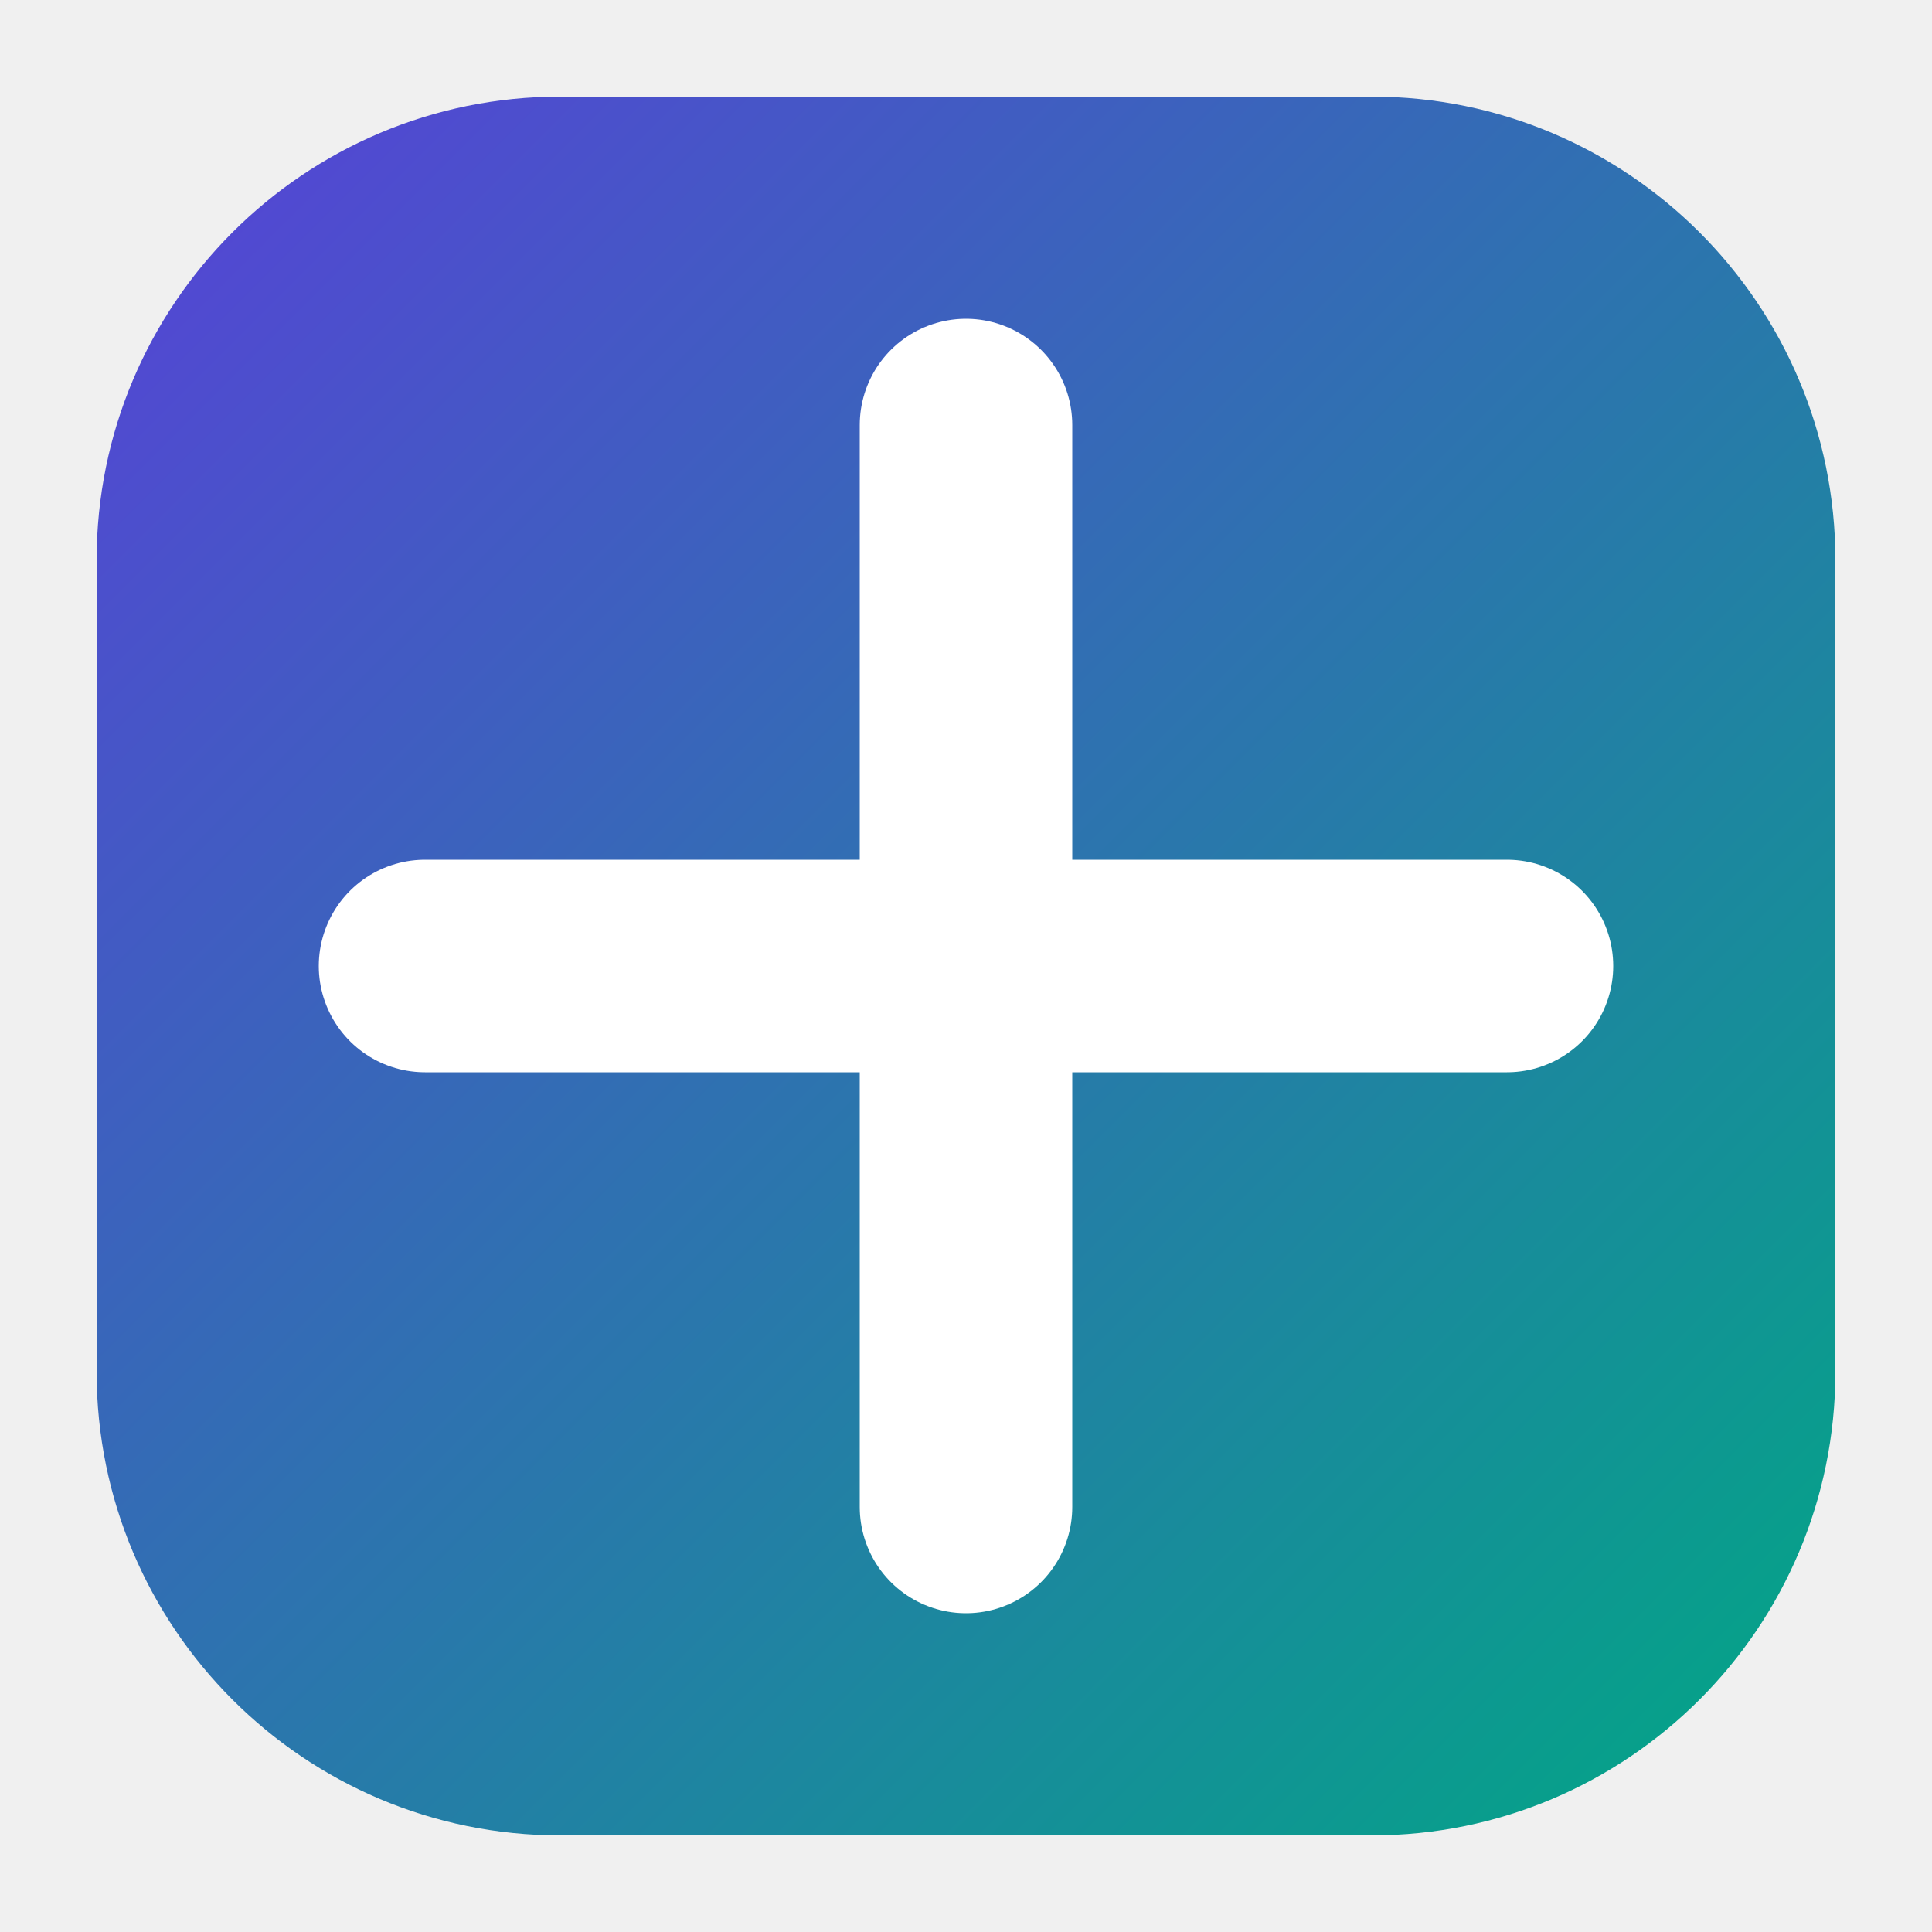
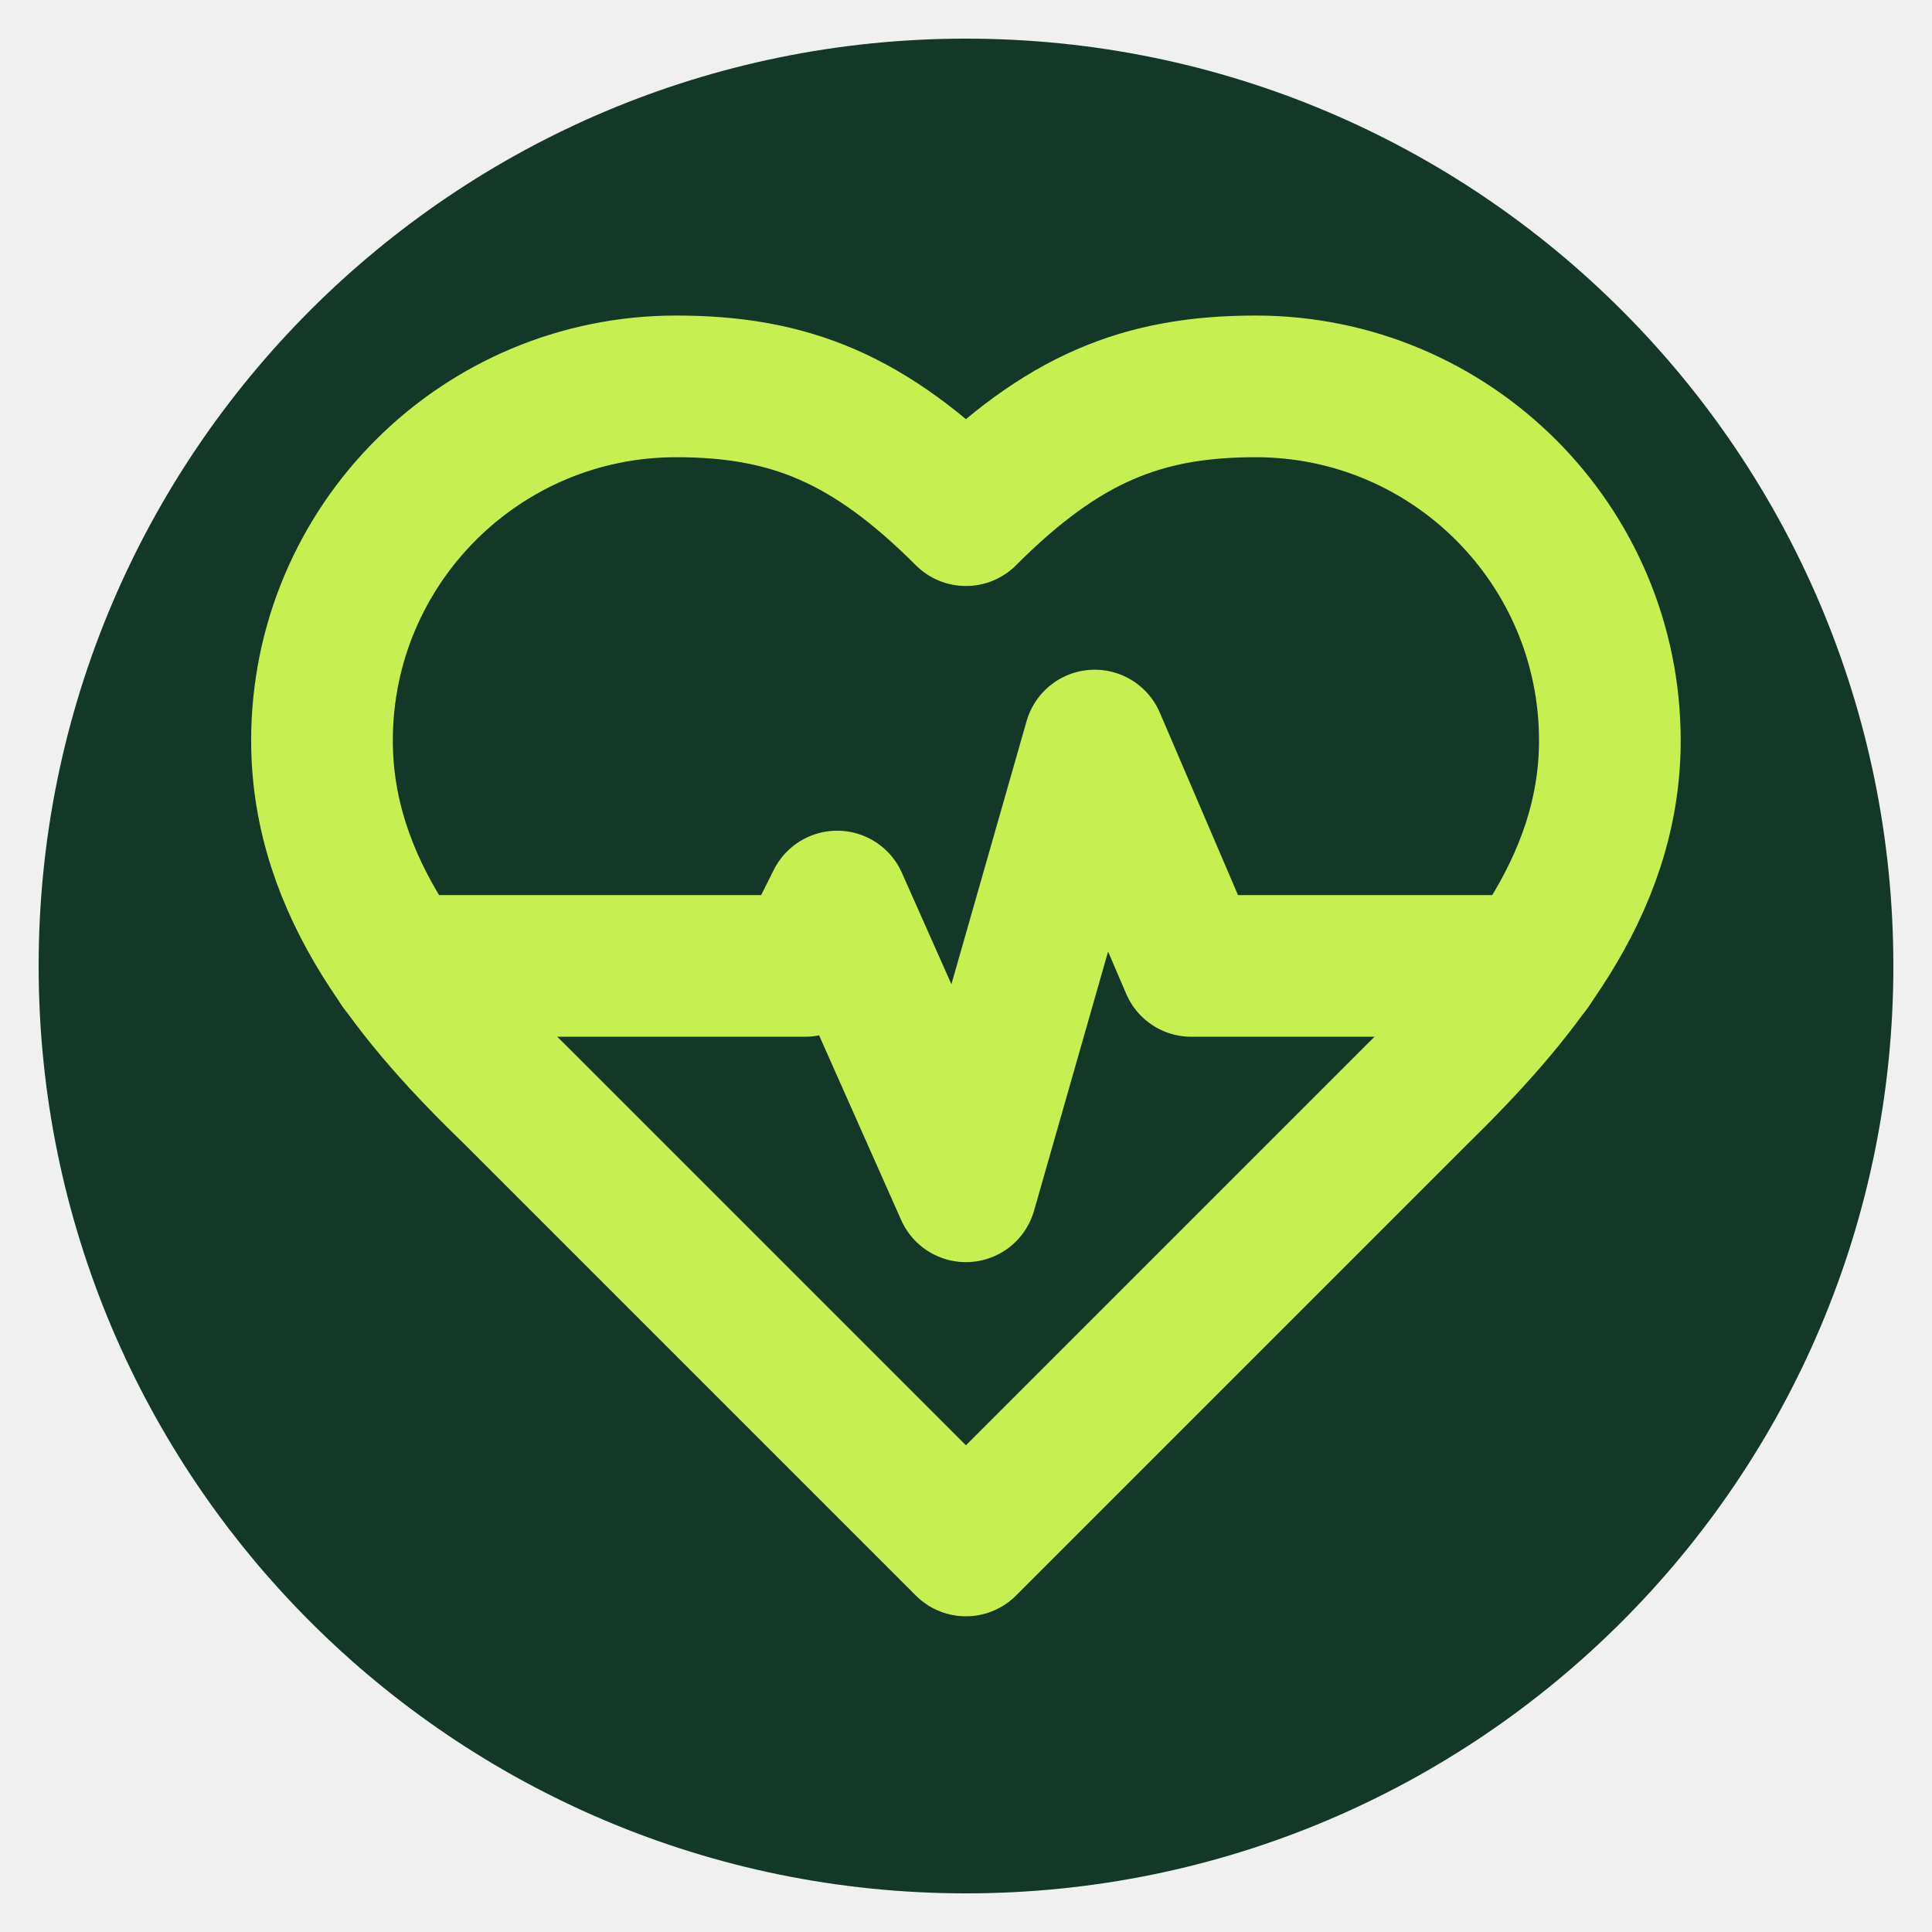
<svg xmlns="http://www.w3.org/2000/svg" viewBox="0 0 100 100" fill="none">
-   <defs>
-     <linearGradient id="medGrad" x1="0%" y1="0%" x2="100%" y2="100%">
-       <stop offset="0%" stop-color="#5841D8" />
-       <stop offset="100%" stop-color="#00A884" />
-     </linearGradient>
-   </defs>
-   <rect x="5" y="5" width="90" height="90" rx="24" fill="url(#medGrad)" />
-   <path d="M50 22v56M22 50h56" stroke="#ffffff" stroke-width="11" stroke-linecap="round" />
-   <circle cx="50" cy="50" r="6" fill="#ffffff" />
+   <circle cx="50" cy="50" r="48" fill="#143827" />
+   <g transform="translate(10, 10) scale(3.333)" stroke="#C6F052" stroke-width="2.2" stroke-linecap="round" stroke-linejoin="round" fill="none">
+     <path d="M19 14c1.49-1.46 3-3.21 3-5.5A5.5 5.5 0 0 0 16.5 3c-1.76 0-3 .5-4.5 2-1.5-1.5-2.74-2-4.5-2A5.5 5.5 0 0 0 2 8.5c0 2.3 1.5 4.05 3 5.5l7 7Z" />
+     <path d="M3.22 12H9.5l.5-1 2 4.5 2-7 1.5 3.5h5.27" />
+   </g>
</svg>
